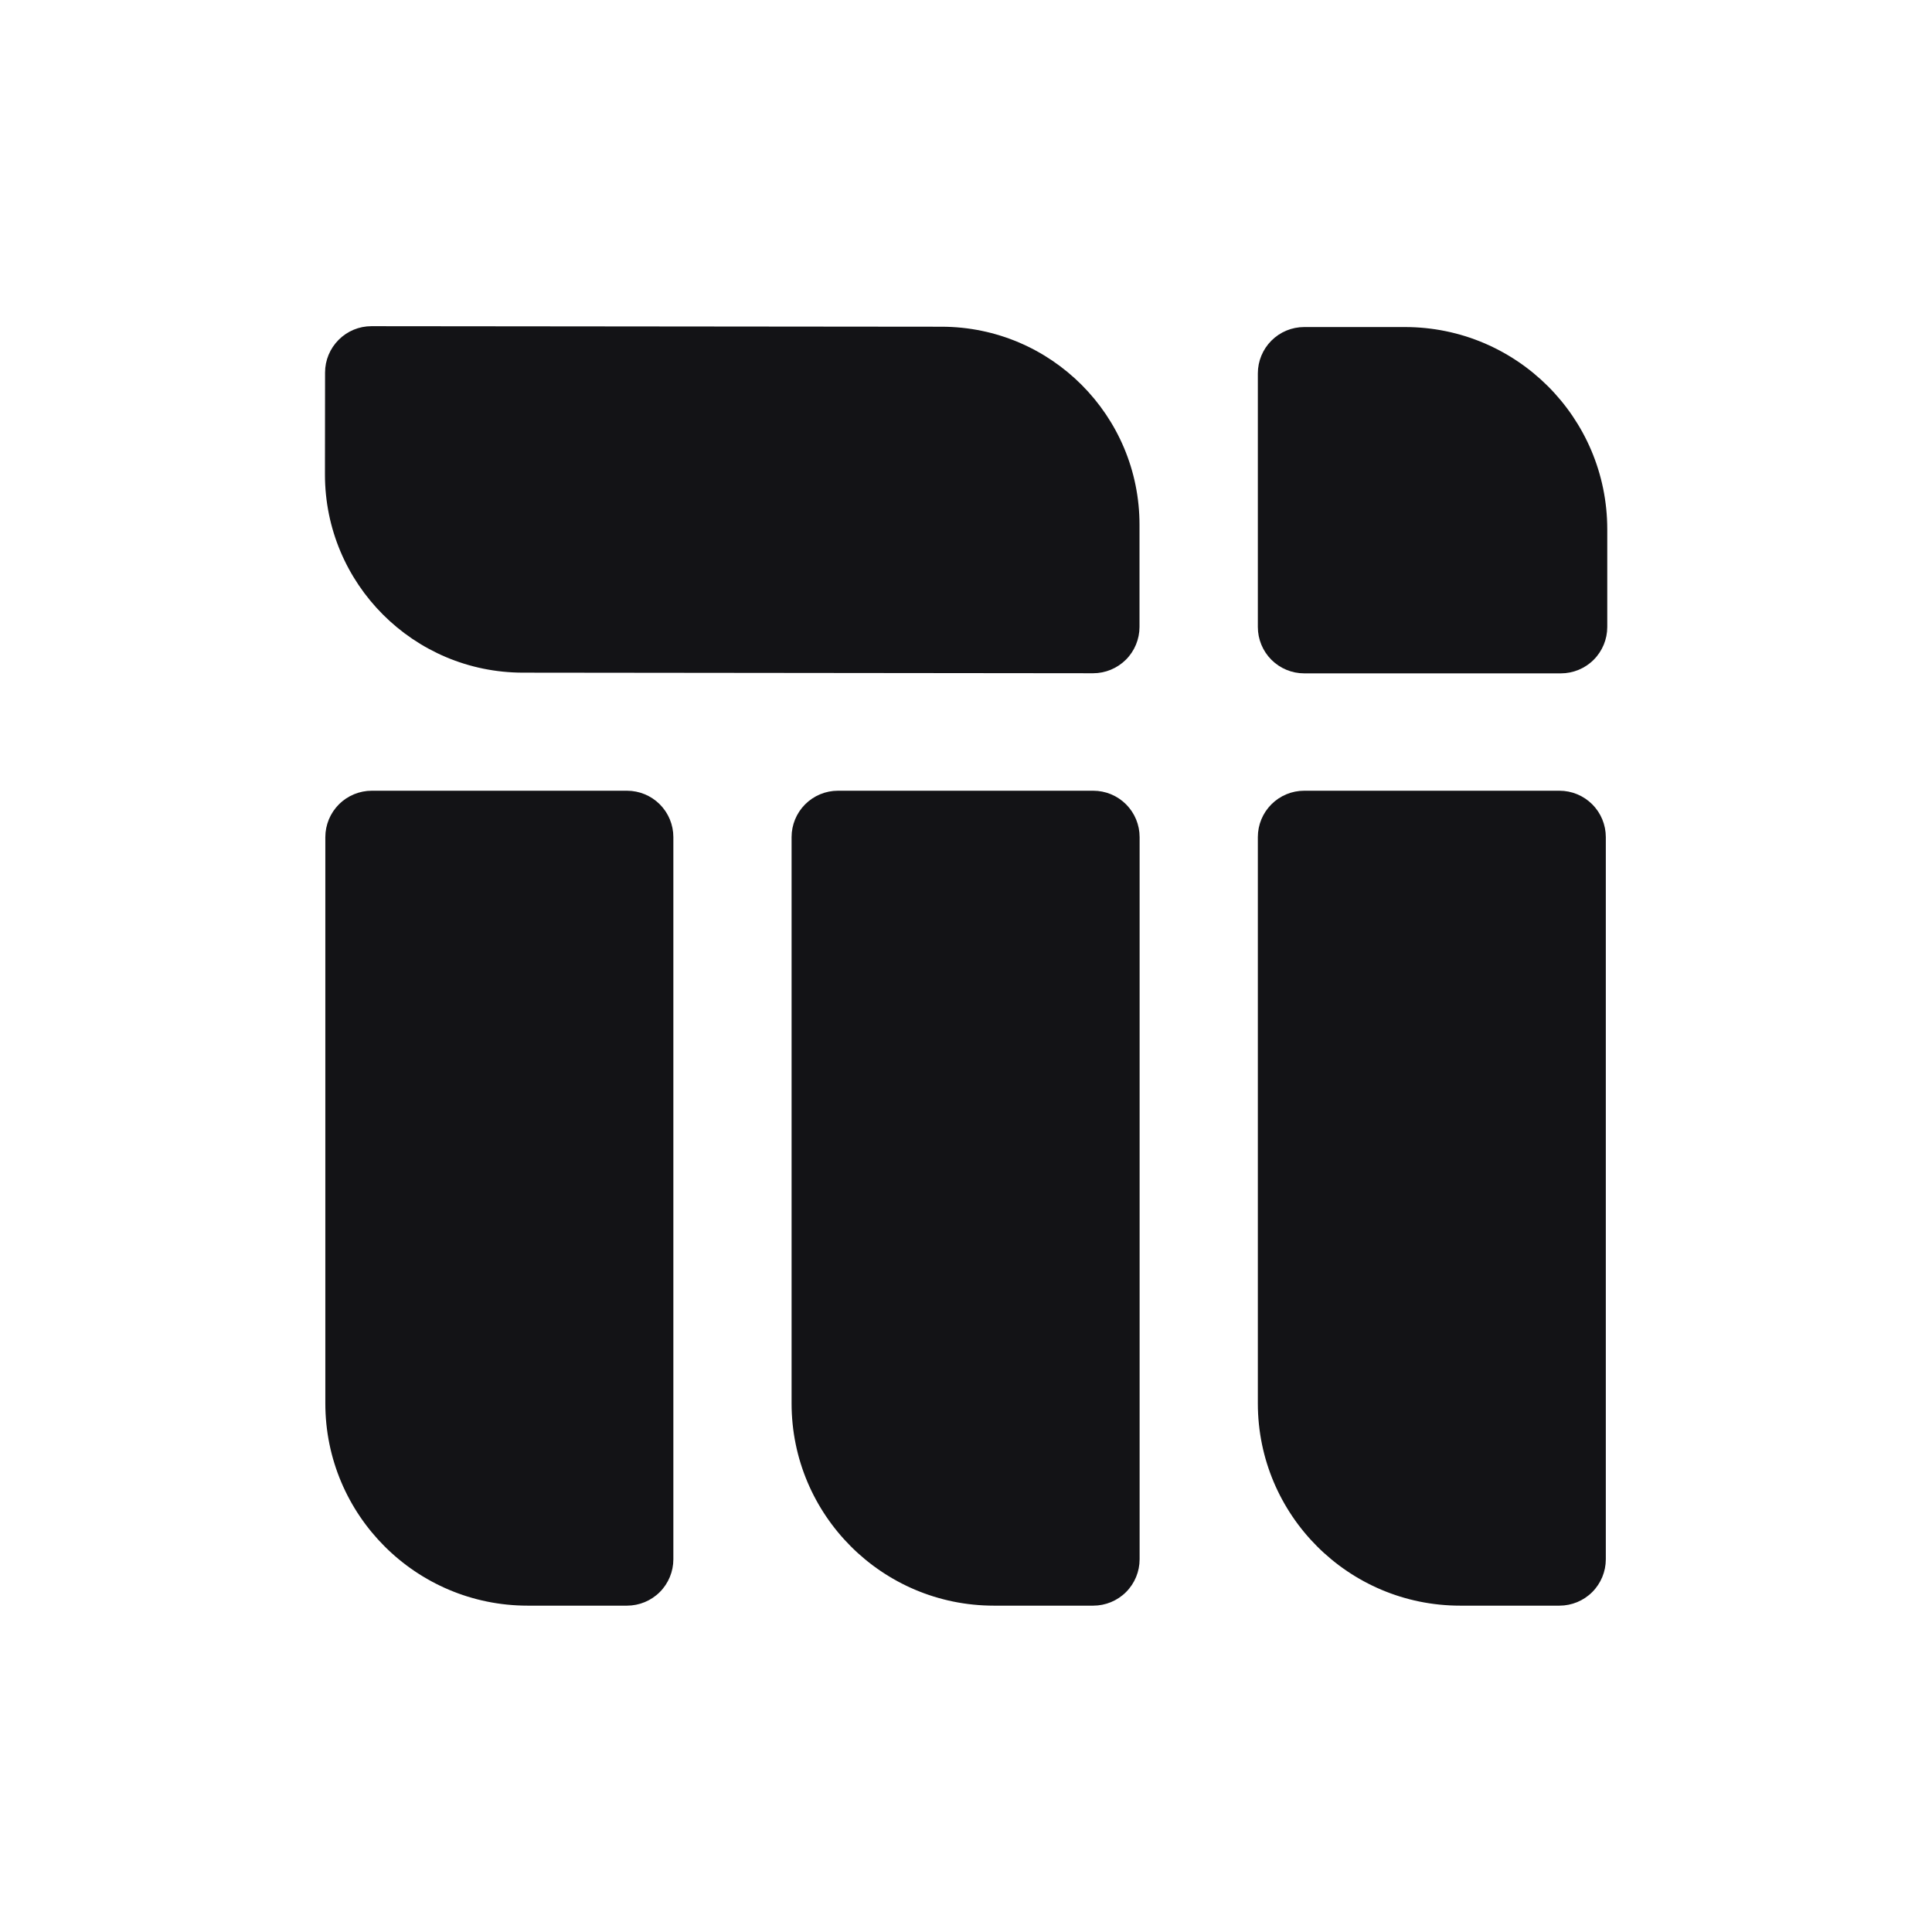
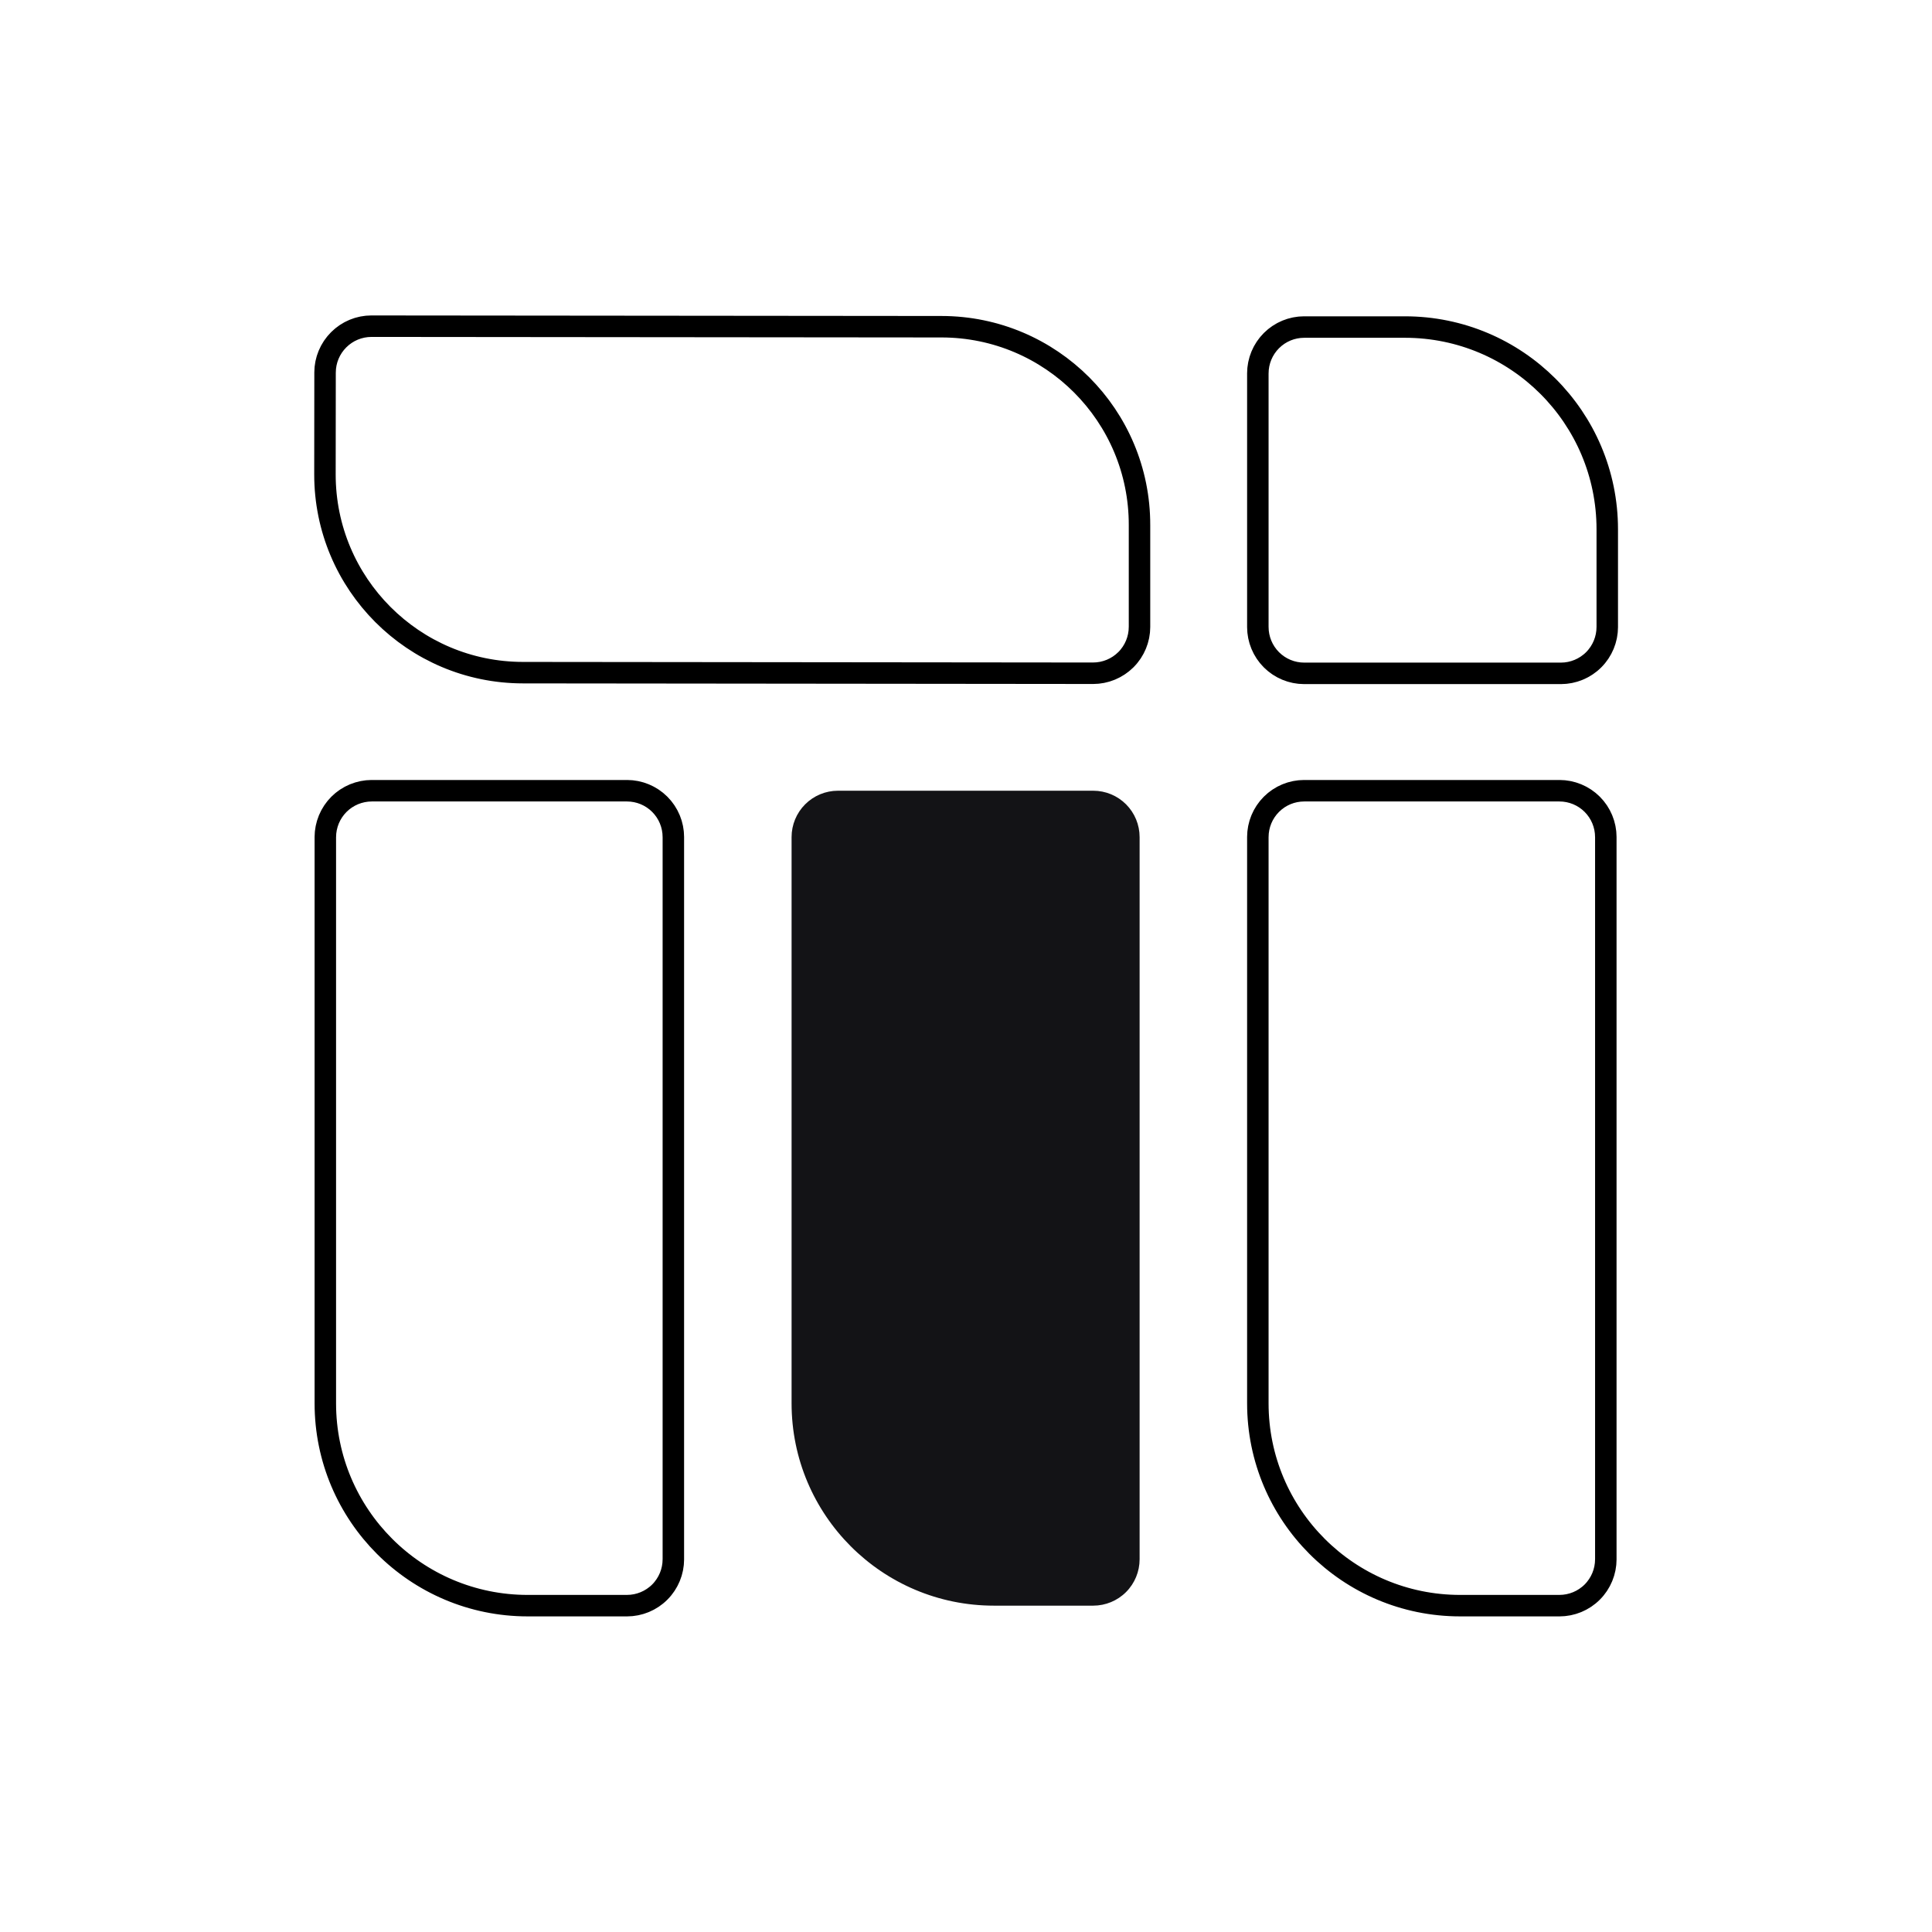
<svg xmlns="http://www.w3.org/2000/svg" width="36" height="36" viewBox="0 0 36 36" fill="none">
-   <path d="M29.085 12.547H24.302C24.072 12.547 23.853 12.456 23.691 12.294C23.529 12.132 23.438 11.912 23.438 11.683V6.958C23.438 6.729 23.529 6.509 23.691 6.347C23.853 6.185 24.072 6.094 24.302 6.094H26.178C28.26 6.094 29.949 7.781 29.949 9.863V11.683C29.949 11.912 29.858 12.132 29.696 12.294C29.534 12.456 29.314 12.547 29.085 12.547Z" fill="#131316" />
-   <path d="M6.062 26.149V15.598C6.062 15.485 6.085 15.373 6.128 15.268C6.172 15.163 6.235 15.068 6.316 14.987C6.396 14.907 6.491 14.844 6.596 14.8C6.701 14.757 6.813 14.734 6.926 14.734H11.683C11.912 14.734 12.132 14.825 12.294 14.987C12.456 15.149 12.547 15.369 12.547 15.598V29.055C12.547 29.284 12.456 29.504 12.294 29.666C12.132 29.828 11.912 29.919 11.683 29.919H9.833C7.751 29.919 6.062 28.231 6.062 26.149Z" fill="#131316" />
+   <style type="text/css">
+   #dash { 
+     stroke: #000; 
+     stroke-width: 0.4;
+     fill: none;
+     stroke-dasharray: 200;
+     stroke-dashoffset: 100;
+     animation: dash 7s linear alternate infinite;
+   }
+ 
+           
+   @keyframes dash {
+     from {
+       stroke-dashoffset: 200;
+     }
+     to {
+       stroke-dashoffset: 0;
+     }
+   }
+   </style>
+   <path id="dash" d="M29.085 12.547H24.302C24.072 12.547 23.853 12.456 23.691 12.294C23.529 12.132 23.438 11.912 23.438 11.683V6.958C23.438 6.729 23.529 6.509 23.691 6.347C23.853 6.185 24.072 6.094 24.302 6.094H26.178C28.26 6.094 29.949 7.781 29.949 9.863V11.683C29.949 11.912 29.858 12.132 29.696 12.294C29.534 12.456 29.314 12.547 29.085 12.547Z" fill="#131316" />
+   <path id="dash" d="M6.062 26.149V15.598C6.062 15.485 6.085 15.373 6.128 15.268C6.172 15.163 6.235 15.068 6.316 14.987C6.396 14.907 6.491 14.844 6.596 14.8C6.701 14.757 6.813 14.734 6.926 14.734H11.683C11.912 14.734 12.132 14.825 12.294 14.987C12.456 15.149 12.547 15.369 12.547 15.598V29.055C12.547 29.284 12.456 29.504 12.294 29.666C12.132 29.828 11.912 29.919 11.683 29.919H9.833C7.751 29.919 6.062 28.231 6.062 26.149Z" fill="#131316" />
  <path d="M14.75 26.149V15.598C14.75 15.369 14.841 15.149 15.003 14.987C15.165 14.825 15.385 14.734 15.614 14.734H20.371C20.6 14.734 20.82 14.825 20.982 14.987C21.144 15.149 21.235 15.369 21.235 15.598V29.055C21.235 29.284 21.144 29.504 20.982 29.666C20.82 29.828 20.6 29.919 20.371 29.919H18.52C16.438 29.919 14.75 28.231 14.75 26.149Z" fill="#131316" />
-   <path d="M23.438 26.149V15.598C23.438 15.369 23.529 15.149 23.691 14.987C23.853 14.825 24.072 14.734 24.302 14.734H29.058C29.287 14.734 29.507 14.825 29.669 14.987C29.831 15.149 29.922 15.369 29.922 15.598V29.055C29.922 29.284 29.831 29.504 29.669 29.666C29.507 29.828 29.287 29.919 29.058 29.919H27.208C25.126 29.919 23.438 28.231 23.438 26.149Z" fill="#131316" />
-   <path d="M17.545 6.088L6.921 6.078C6.692 6.078 6.473 6.169 6.311 6.331C6.149 6.493 6.057 6.712 6.057 6.941L6.055 8.838C6.053 10.877 7.705 12.533 9.745 12.534L20.368 12.545C20.598 12.545 20.817 12.454 20.98 12.292C21.142 12.13 21.233 11.91 21.233 11.681V9.785C21.237 7.745 19.585 6.09 17.545 6.088Z" fill="#131316" />
+   <path id="dash" d="M23.438 26.149V15.598C23.438 15.369 23.529 15.149 23.691 14.987C23.853 14.825 24.072 14.734 24.302 14.734H29.058C29.287 14.734 29.507 14.825 29.669 14.987C29.831 15.149 29.922 15.369 29.922 15.598V29.055C29.922 29.284 29.831 29.504 29.669 29.666C29.507 29.828 29.287 29.919 29.058 29.919H27.208C25.126 29.919 23.438 28.231 23.438 26.149Z" fill="#131316" />
+   <path id="dash" d="M17.545 6.088L6.921 6.078C6.692 6.078 6.473 6.169 6.311 6.331C6.149 6.493 6.057 6.712 6.057 6.941L6.055 8.838C6.053 10.877 7.705 12.533 9.745 12.534L20.368 12.545C20.598 12.545 20.817 12.454 20.98 12.292C21.142 12.13 21.233 11.91 21.233 11.681V9.785C21.237 7.745 19.585 6.09 17.545 6.088Z" fill="#131316" />
</svg>
